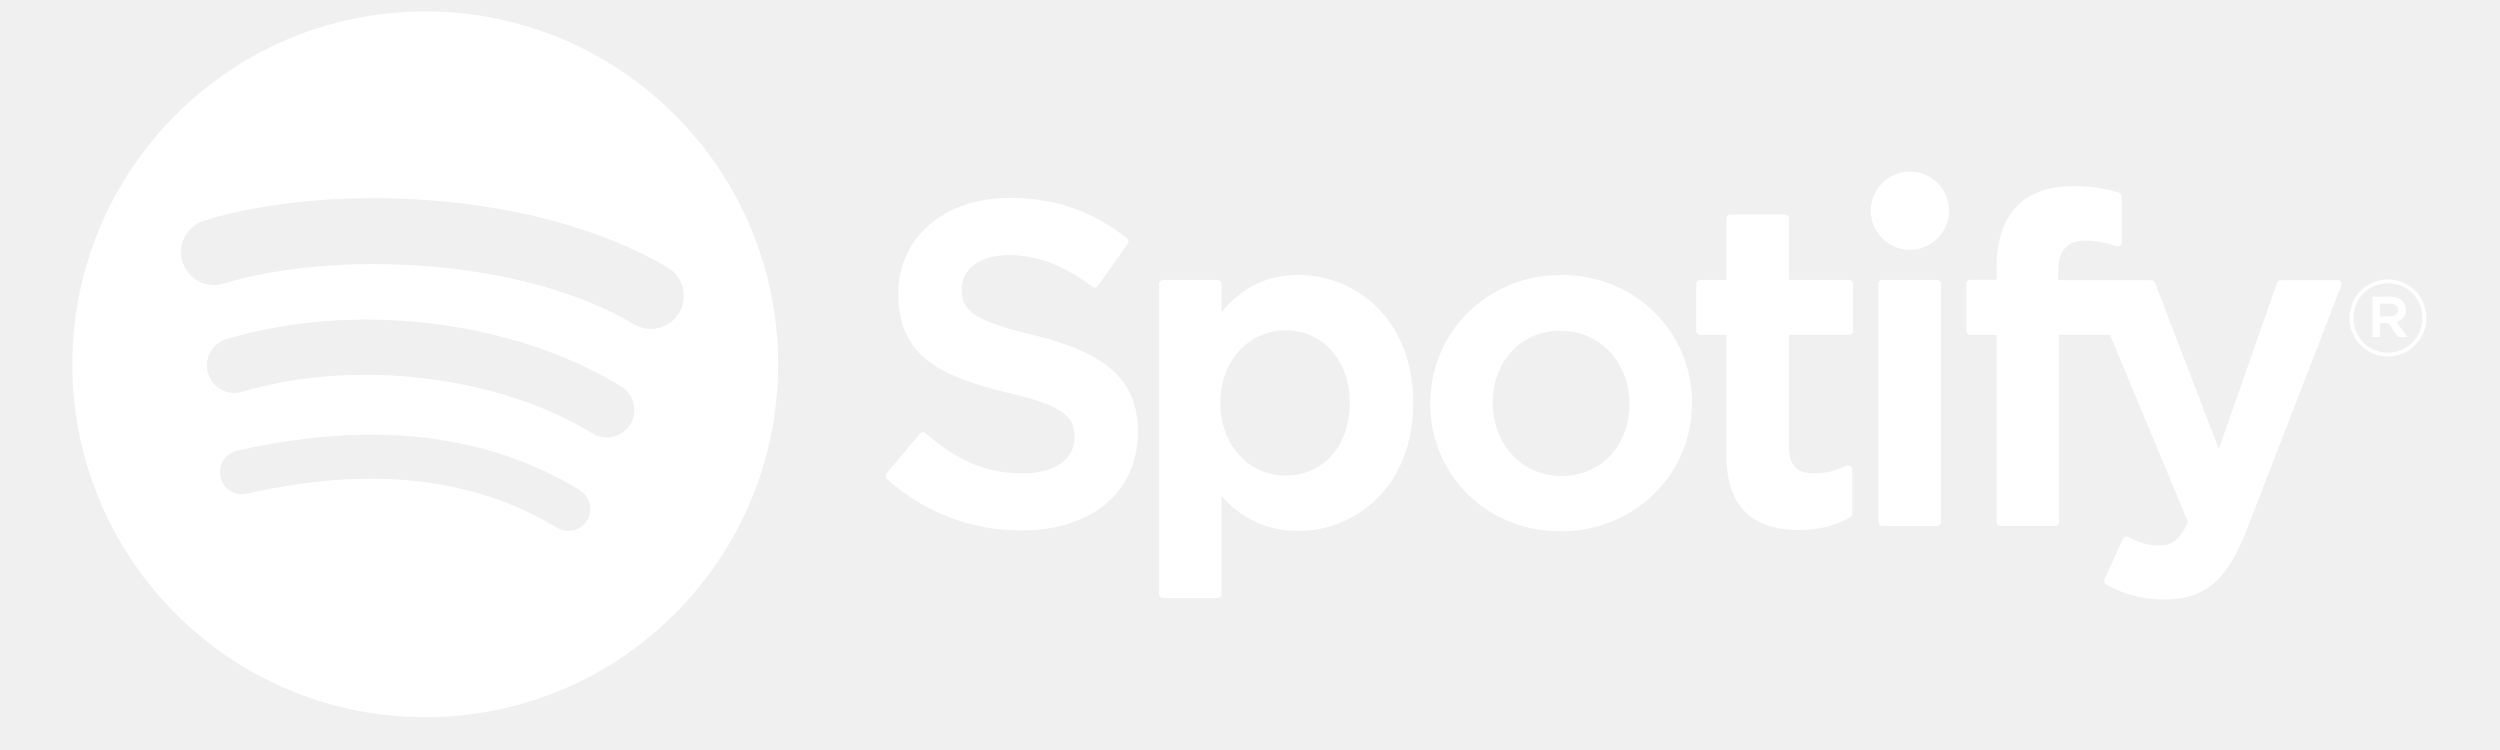
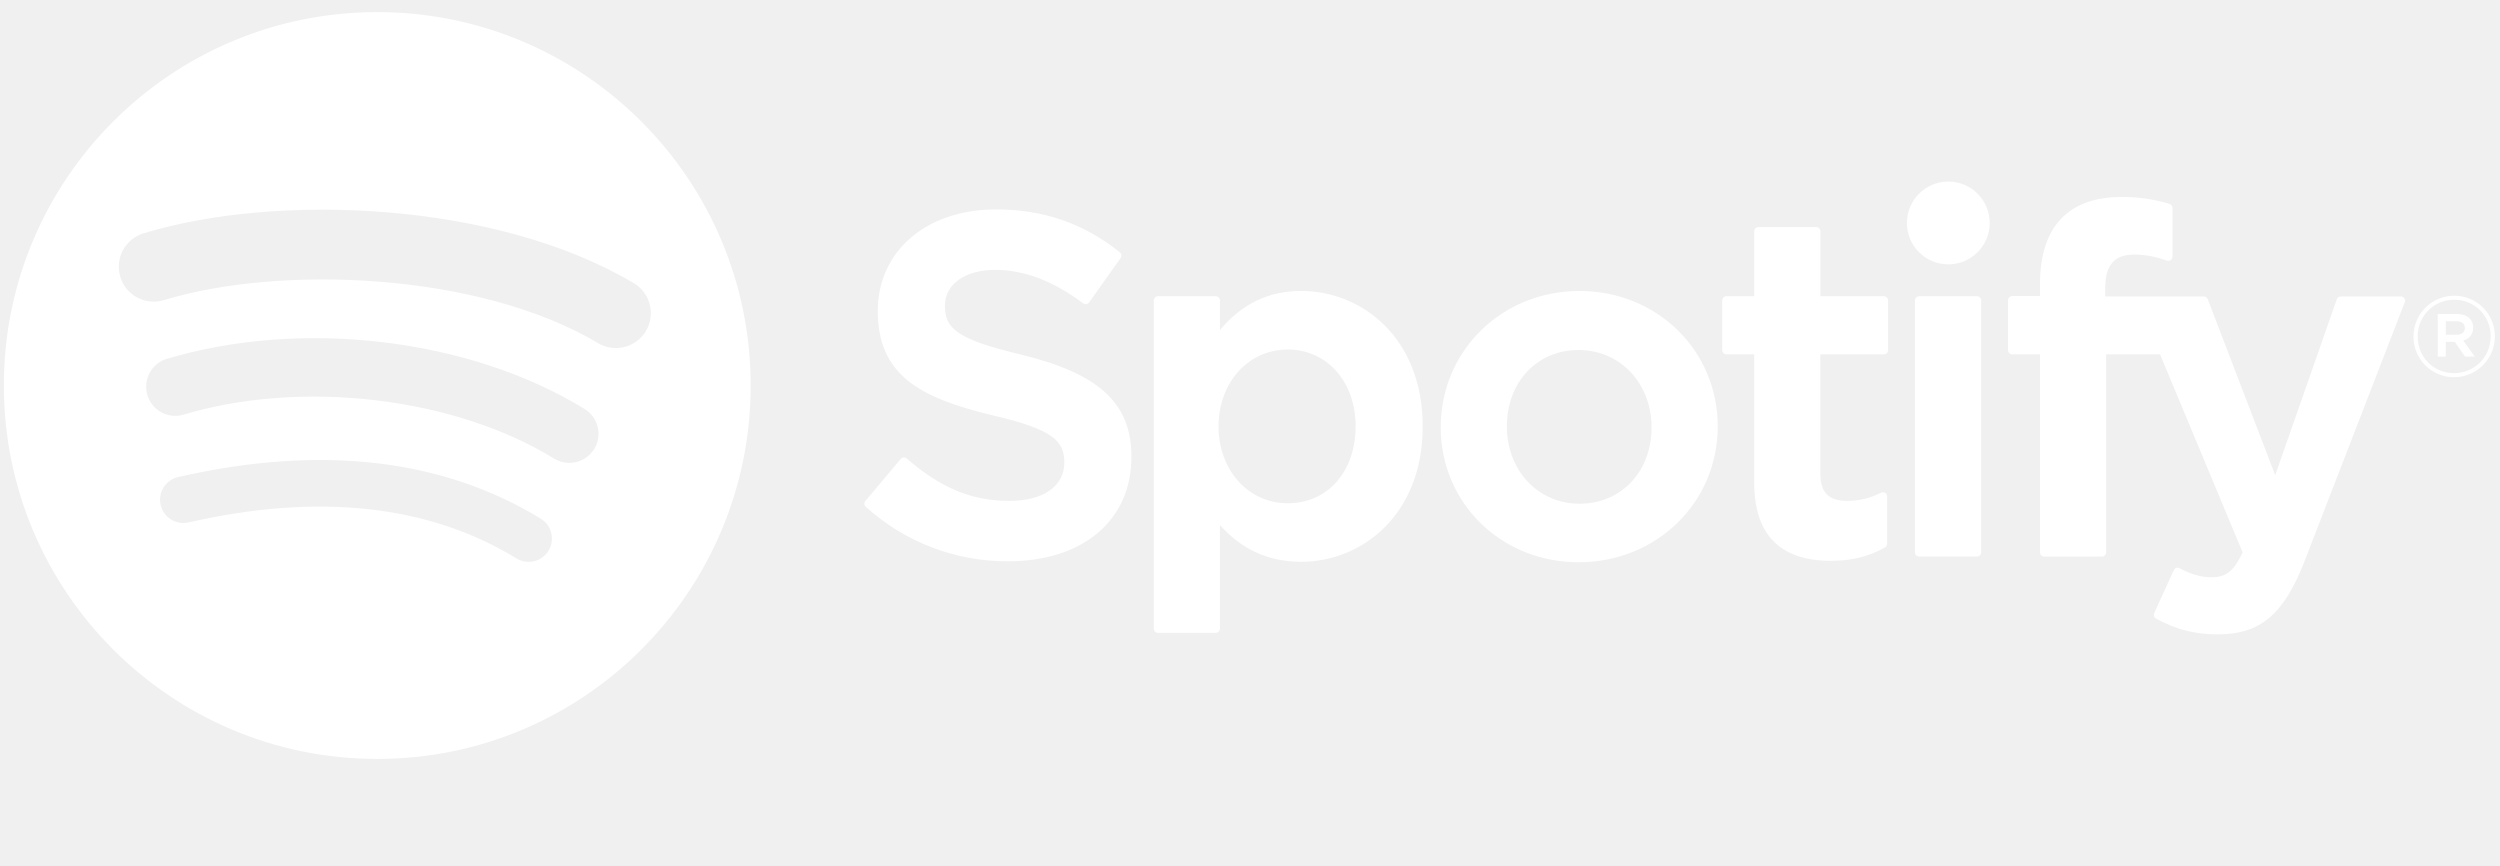
- <svg xmlns="http://www.w3.org/2000/svg" viewBox="0 0 63 20" height="30px" width="100px" fill="#fff" preserveAspectRatio="xMidYMin meet">
+ <svg xmlns="http://www.w3.org/2000/svg" viewBox="0 0 63 20" height="45px" width="130px" fill="#fff" preserveAspectRatio="xMidYMin meet">
  <g fill-rule="evenodd" class="svelte-1gcdbl9">
    <path d="M61.842 9.506a1.02 1.02 0 0 1-1.023-1.024c0-.562.453-1.03 1.029-1.03a1.02 1.02 0 0 1 1.023 1.024 1.03 1.03 0 0 1-1.029 1.03m.006-1.952a.915.915 0 0 0-.922.928c0 .51.394.921.916.921a.916.916 0 0 0 .922-.927.908.908 0 0 0-.916-.922m.226 1.027l.29.406h-.244l-.26-.372h-.225v.372h-.204V7.912h.48c.249 0 .413.128.413.343 0 .176-.102.284-.25.326m-.172-.485h-.267v.34h.267c.133 0 .212-.065.212-.17 0-.11-.08-.17-.212-.17m-12.804-3.52a1.043 1.043 0 1 0-.001 2.086 1.043 1.043 0 0 0 0-2.087m.72 2.89h-1.454a.107.107 0 0 0-.106.107v6.346c0 .06.047.107.106.107h1.455a.107.107 0 0 0 .107-.107V7.572a.107.107 0 0 0-.107-.107m3.233.006v-.2c0-.592.227-.856.736-.856.303 0 .546.06.82.152a.106.106 0 0 0 .14-.102V5.24a.107.107 0 0 0-.076-.102 3.993 3.993 0 0 0-1.21-.174c-1.343 0-2.053.757-2.053 2.188v.308h-.699a.107.107 0 0 0-.107.106v1.257c0 .059.048.107.107.107h.699v4.99c0 .058.047.106.106.106h1.455a.107.107 0 0 0 .106-.107v-4.99h1.358l2.081 4.99c-.236.523-.468.628-.785.628-.257 0-.527-.077-.803-.228a.109.109 0 0 0-.084-.008.106.106 0 0 0-.063.058l-.493 1.081a.106.106 0 0 0 .045.138c.515.279.98.398 1.554.398 1.074 0 1.668-.5 2.191-1.847L60.6 7.617a.106.106 0 0 0-.099-.146h-1.514a.107.107 0 0 0-.1.072l-1.552 4.431-1.7-4.434a.106.106 0 0 0-.099-.069h-2.485m-5.577-.006h-1.6V5.828a.106.106 0 0 0-.107-.106h-1.455a.107.107 0 0 0-.106.106v1.637h-.7a.106.106 0 0 0-.106.107v1.25c0 .059.048.107.106.107h.7v3.234c0 1.308.65 1.97 1.934 1.97.522 0 .954-.107 1.362-.338a.106.106 0 0 0 .054-.093v-1.19a.106.106 0 0 0-.154-.096c-.28.141-.551.206-.854.206-.467 0-.675-.211-.675-.686V8.929h1.6a.106.106 0 0 0 .107-.107v-1.25a.106.106 0 0 0-.106-.107m-7.671-.133c-1.96 0-3.497 1.51-3.497 3.437 0 1.907 1.526 3.4 3.473 3.4 1.967 0 3.508-1.504 3.508-3.424 0-1.914-1.53-3.413-3.484-3.413m0 5.362c-1.043 0-1.83-.838-1.83-1.95 0-1.115.76-1.924 1.806-1.924 1.05 0 1.84.838 1.84 1.95 0 1.115-.763 1.924-1.816 1.924m-7.014-5.362c-.82 0-1.492.323-2.046.984v-.744a.107.107 0 0 0-.106-.107h-1.455a.107.107 0 0 0-.106.107v8.27c0 .058.048.106.106.106h1.455a.107.107 0 0 0 .106-.106v-2.61c.555.621 1.227.925 2.046.925 1.522 0 3.063-1.172 3.063-3.412s-1.54-3.413-3.063-3.413m1.372 3.413c0 1.14-.703 1.937-1.709 1.937-.995 0-1.745-.833-1.745-1.937s.75-1.937 1.745-1.937c.99 0 1.71.814 1.71 1.937m-8.437-1.81c-1.624-.388-1.913-.66-1.913-1.231 0-.54.508-.903 1.264-.903.732 0 1.459.275 2.22.843a.107.107 0 0 0 .15-.023l.794-1.119a.107.107 0 0 0-.02-.144c-.906-.728-1.927-1.081-3.12-1.081-1.755 0-2.98 1.052-2.98 2.559 0 1.615 1.057 2.187 2.884 2.628 1.554.358 1.817.658 1.817 1.195 0 .594-.53.963-1.385.963-.948 0-1.721-.32-2.587-1.068a.11.11 0 0 0-.078-.026.105.105 0 0 0-.073.038l-.89 1.058a.105.105 0 0 0 .011.148 5.303 5.303 0 0 0 3.581 1.373c1.89 0 3.112-1.033 3.112-2.631 0-1.351-.807-2.098-2.787-2.58M9.507.305a9.41 9.41 0 1 0 0 18.82 9.41 9.41 0 0 0 0-18.82m4.316 13.572a.586.586 0 0 1-.807.195c-2.21-1.35-4.99-1.655-8.266-.907a.586.586 0 1 1-.261-1.143c3.584-.82 6.659-.467 9.139 1.049.276.169.363.53.195.806m1.15-2.562a.734.734 0 0 1-1.008.242c-2.529-1.555-6.385-2.005-9.377-1.097a.735.735 0 0 1-.426-1.404c3.418-1.037 7.666-.534 10.57 1.25a.734.734 0 0 1 .242 1.01m.1-2.669C12.04 6.846 7.036 6.68 4.141 7.56a.88.88 0 1 1-.511-1.684c3.323-1.01 8.849-.814 12.34 1.258a.88.88 0 0 1-.898 1.514" />
  </g>
</svg>
